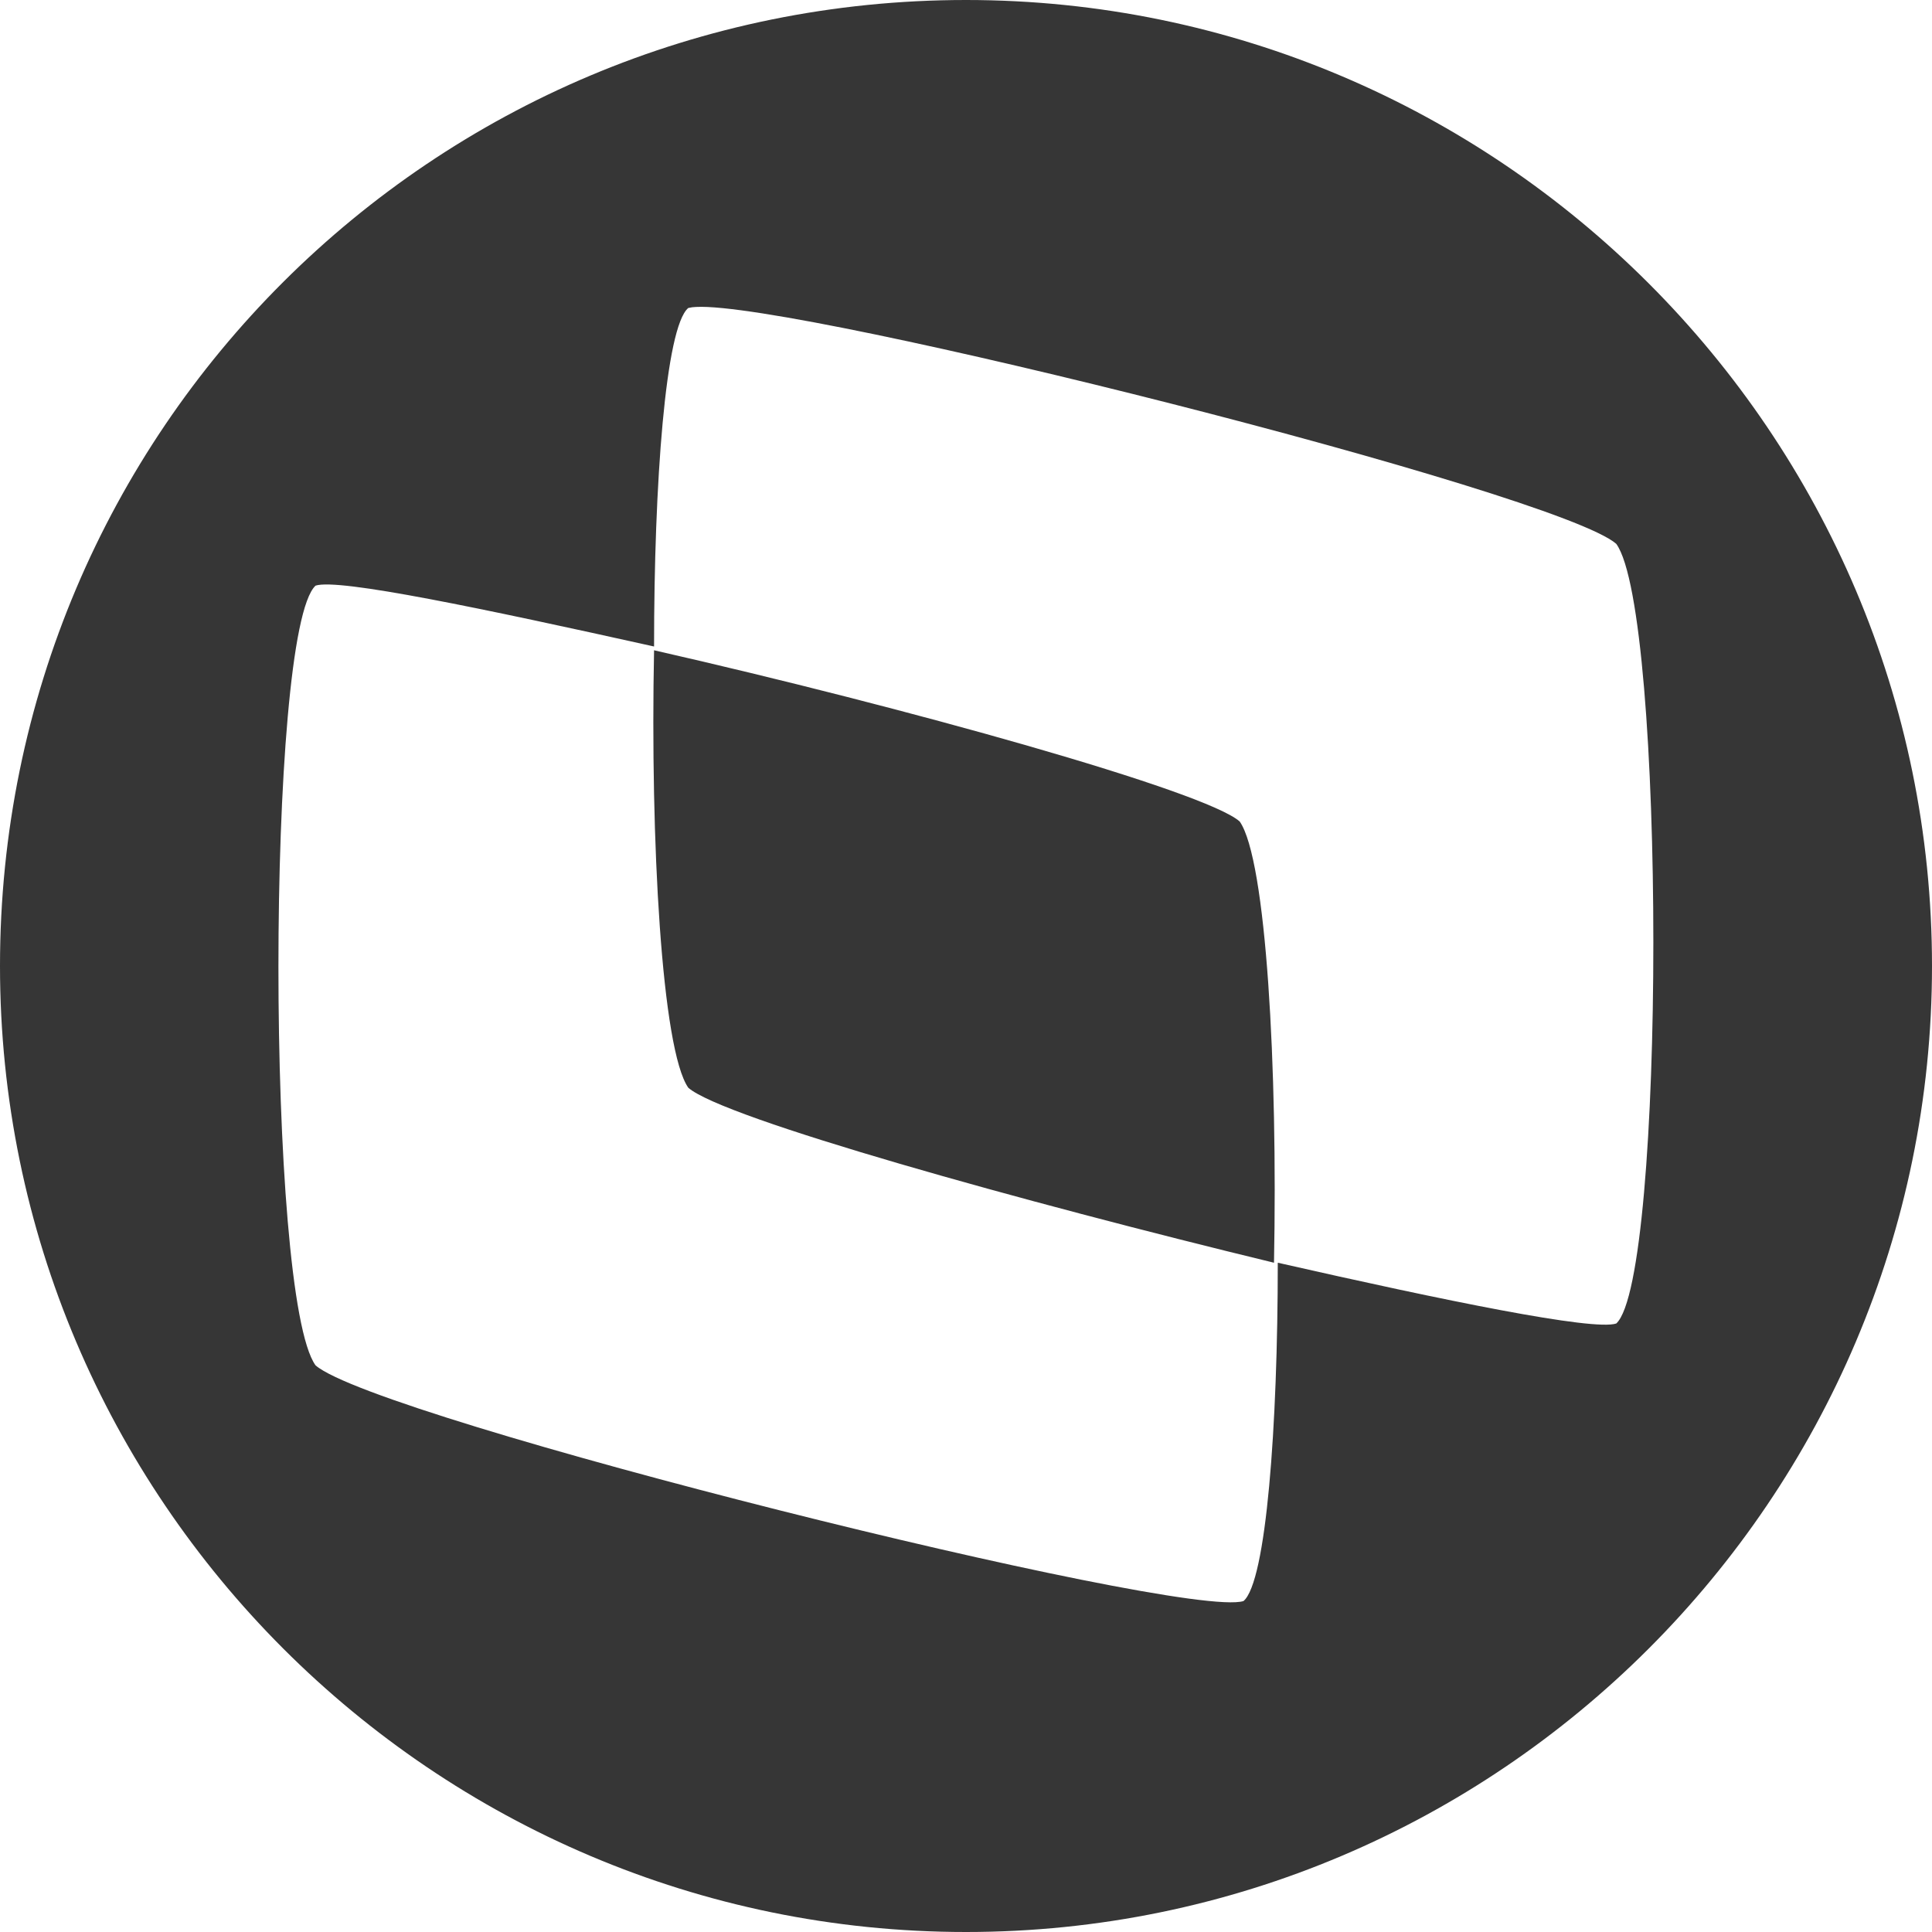
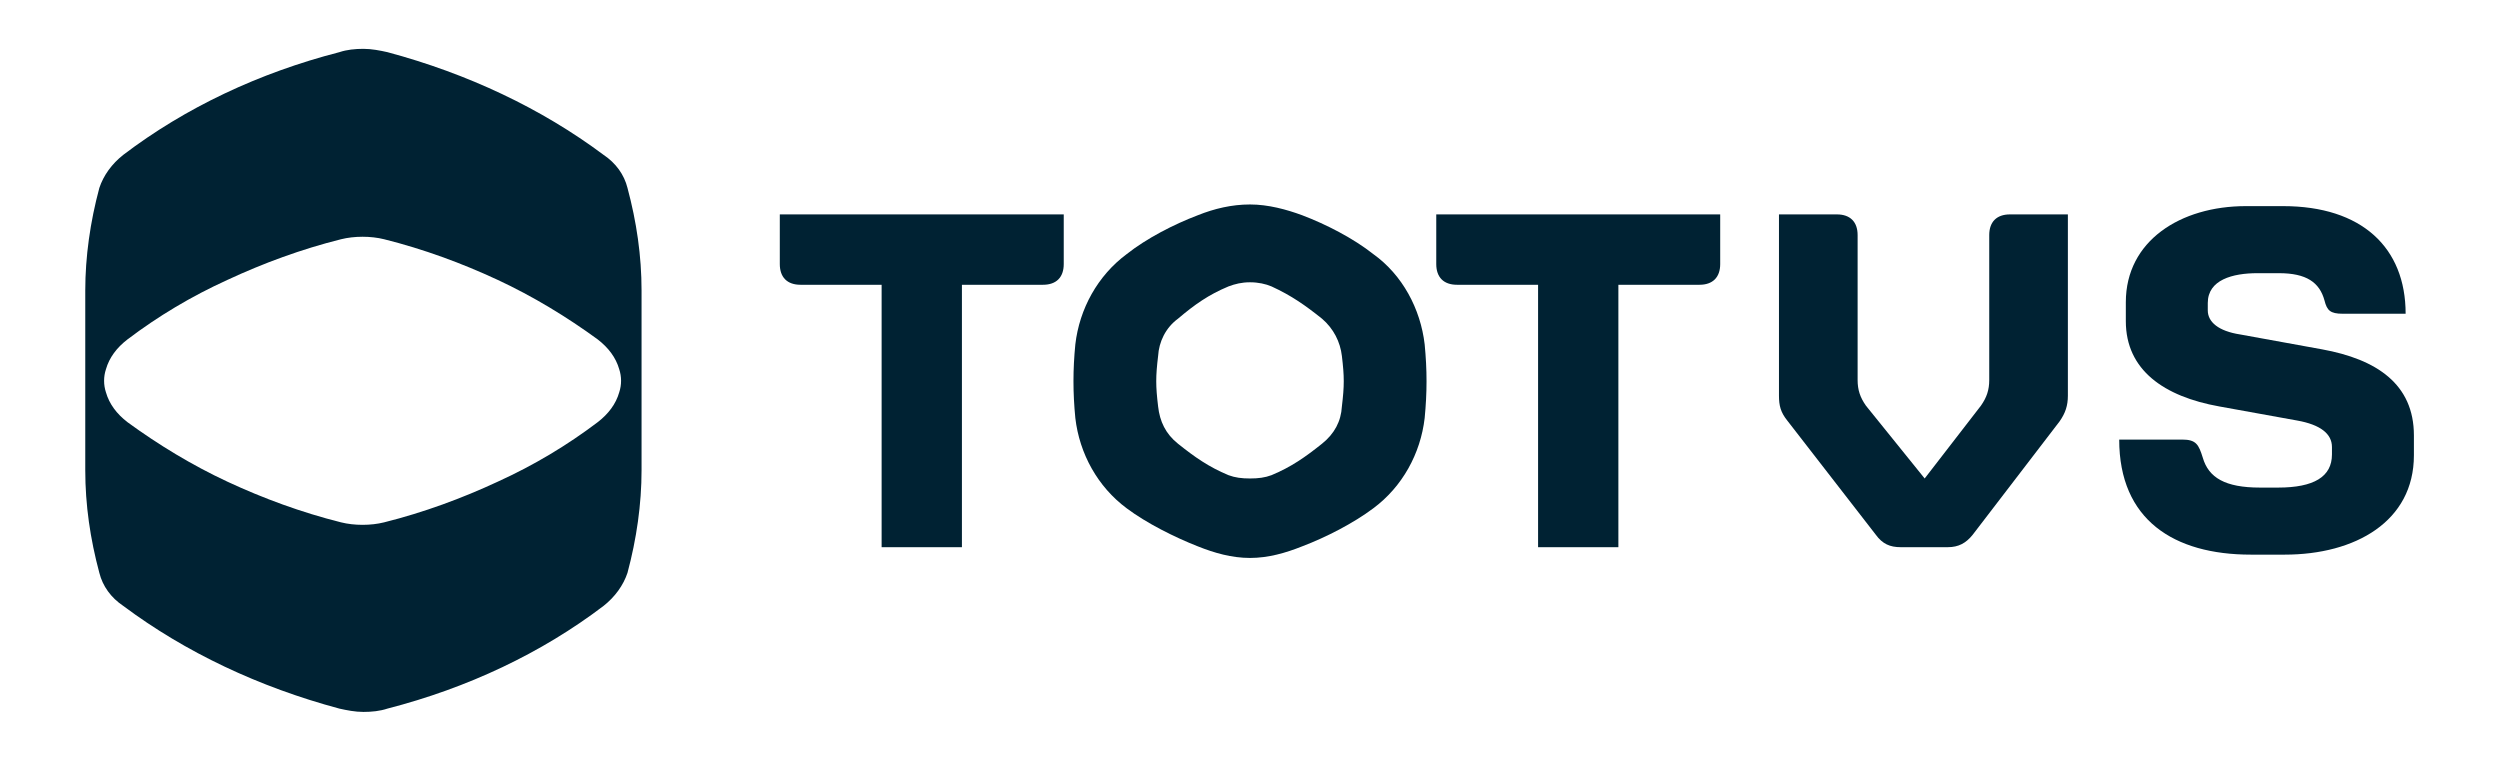
- <svg xmlns="http://www.w3.org/2000/svg" fill="#363636" role="img" viewBox="0 0 24 24">
-   <path d="M12 0C5.385 0 0 5.339 0 12c0 6.614 5.385 12 12 12 6.614 0 12-5.386 12-12S18.614 0 12 0ZM8.648 3.813c1.275-.068 10.697 2.302 11.43 2.943.614.85.614 9.118 0 9.685-.284.095-2.127-.283-4.205-.755 0 2.031-.143 3.966-.426 4.203-.756.236-10.772-2.267-11.527-2.928-.615-.85-.615-9.119 0-9.686.283-.094 2.079.284 4.205.756 0-2.031.142-3.969.425-4.205a.448.448 0 0 1 .098-.013Zm-.523 4.265c-.048 2.362.095 4.961.425 5.434.426.378 4.158 1.418 7.276 2.174.047-2.41-.095-5.008-.426-5.481-.425-.378-4.157-1.418-7.275-2.127Z" />
+ <svg xmlns="http://www.w3.org/2000/svg" version="1.1" viewBox="0 0 302 92">
+   <defs>
+     <style>
+       .st0 {
+         fill: #023;
+       }
+     </style>
+   </defs>
+   <path class="st0" d="M75.8,22.7c-.4-1.6-1.4-3-2.9-4-7.5-5.6-16.4-9.8-26.1-12.4-.9-.2-1.9-.4-2.9-.4s-2,.1-2.9.4c-9.7,2.5-18.6,6.7-26.1,12.4-1.4,1.1-2.4,2.5-2.9,4-1.1,4.1-1.7,8.3-1.7,12.4v21.7c0,4.2.6,8.3,1.7,12.4.4,1.6,1.4,3,2.9,4,7.5,5.6,16.4,9.8,26.1,12.4.9.2,1.9.4,2.9.4s2-.1,2.9-.4c9.7-2.5,18.6-6.7,26.1-12.4,1.4-1.1,2.4-2.5,2.9-4,1.1-4.1,1.7-8.3,1.7-12.4v-21.7c0-4.2-.6-8.3-1.7-12.4M74.8,47.4c-.4,1.4-1.3,2.6-2.6,3.6-3.7,2.8-7.7,5.2-12.1,7.2-4.3,2-8.9,3.7-13.7,4.9-.8.2-1.7.3-2.6.3s-1.8-.1-2.6-.3c-4.8-1.2-9.4-2.9-13.7-4.9-4.3-2-8.4-4.5-12.1-7.2-1.3-1-2.2-2.2-2.6-3.6h0c-.3-.9-.3-1.9,0-2.8h0c.4-1.4,1.3-2.6,2.6-3.6,3.7-2.8,7.7-5.2,12.1-7.2,4.3-2,8.9-3.7,13.7-4.9.8-.2,1.7-.3,2.6-.3s1.8.1,2.6.3c4.8,1.2,9.4,2.9,13.7,4.9,4.3,2,8.4,4.5,12.1,7.2,1.3,1,2.2,2.2,2.6,3.6.3.9.3,1.9,0,2.8" />
+   <path class="st0" d="M106.5,34.4h-9.8c-1.6,0-2.5-.9-2.5-2.5v-6h34.3v6c0,1.6-.9,2.5-2.5,2.5h-9.8v31.7h-9.7v-31.7Z" />
+   <path class="st0" d="M153.6,57.4c2.4-1,4.1-2.2,6.1-3.8,1.5-1.2,2.3-2.7,2.4-4.5.3-2.5.3-3.6,0-6.1-.2-1.7-1-3.3-2.4-4.5-2-1.6-3.7-2.8-6.1-3.9-.7-.3-1.6-.5-2.6-.5s-1.8.2-2.6.5c-2.4,1-4.1,2.2-6.1,3.9-1.5,1.1-2.3,2.8-2.4,4.5-.3,2.5-.3,3.6,0,6.1.2,1.8.9,3.3,2.4,4.5,2,1.6,3.7,2.8,6.1,3.8.8.3,1.6.4,2.6.4s1.8-.1,2.6-.4M144.7,66c-2.8-1.1-6.2-2.8-8.6-4.6-3.5-2.6-5.7-6.6-6.2-10.9-.3-3.1-.3-5.8,0-8.9.5-4.3,2.7-8.3,6.2-10.9,2.4-1.9,5.7-3.6,8.6-4.7,2-.8,4.1-1.3,6.3-1.3s4.4.6,6.3,1.3c2.9,1.1,6.2,2.8,8.6,4.7,3.5,2.5,5.7,6.6,6.2,10.9.3,3.1.3,5.8,0,8.9-.5,4.3-2.7,8.3-6.2,10.9-2.4,1.8-5.7,3.5-8.6,4.6-2,.8-4.1,1.4-6.3,1.4s-4.3-.6-6.3-1.4" />
+   <path class="st0" d="M185.8,34.4h-9.8c-1.6,0-2.5-.9-2.5-2.5v-6h34.3v6c0,1.6-.9,2.5-2.5,2.5h-9.8v31.7h-9.7v-31.7Z" />
+   <path class="st0" d="M226.6,64.6l-10.7-13.8c-.8-1-1-1.8-1-3v-21.9h7c1.6,0,2.5.9,2.5,2.5v17.5c0,1.2.3,2.1,1,3.1l7.1,8.8,6.8-8.8c.7-1,1-1.9,1-3.1v-17.5c0-1.6.9-2.5,2.5-2.5h7v21.9c0,1.2-.3,2.1-1,3.1l-10.5,13.7c-.8,1-1.7,1.5-3,1.5h-5.7c-1.3,0-2.2-.4-3-1.5" />
+   <path class="st0" d="M256.1,53.1h7.5c1.7,0,2,.6,2.5,2.2.7,2.4,2.7,3.6,6.9,3.6h2.2c4.3,0,6.5-1.3,6.5-4v-.9c0-1.6-1.4-2.7-4.2-3.2l-9.4-1.7c-6.7-1.2-11.3-4.4-11.3-10.3v-2.3c0-7.4,6.6-11.6,14.5-11.6h4.5c9.5,0,14.8,5,14.8,13h-7.6c-1.5,0-1.9-.4-2.2-1.6-.6-2.2-2.2-3.3-5.5-3.3h-2.6c-3,0-6,.8-6,3.6v.9c0,1.4,1.3,2.5,3.9,2.9l9.9,1.8c6.6,1.2,11.1,4.2,11.1,10.4v2.4c0,8-7.1,12-15.6,12h-4.1c-9.3,0-15.9-4.2-15.9-13.9" />
</svg>
